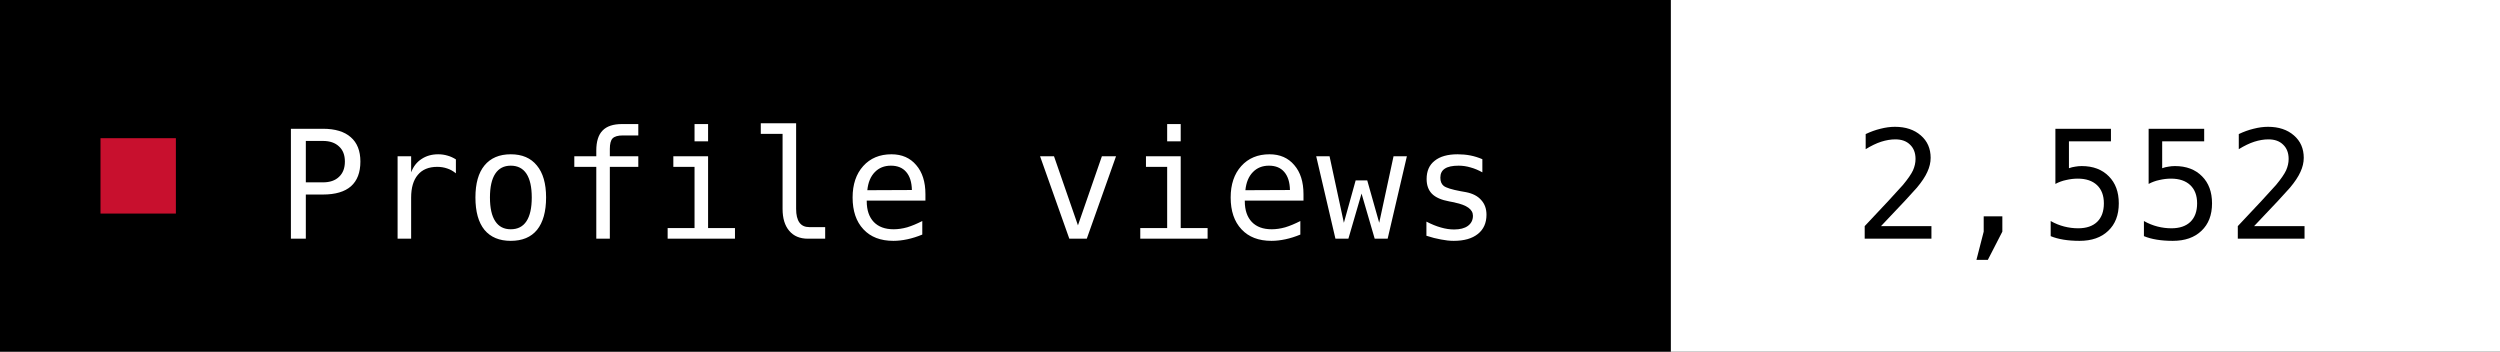
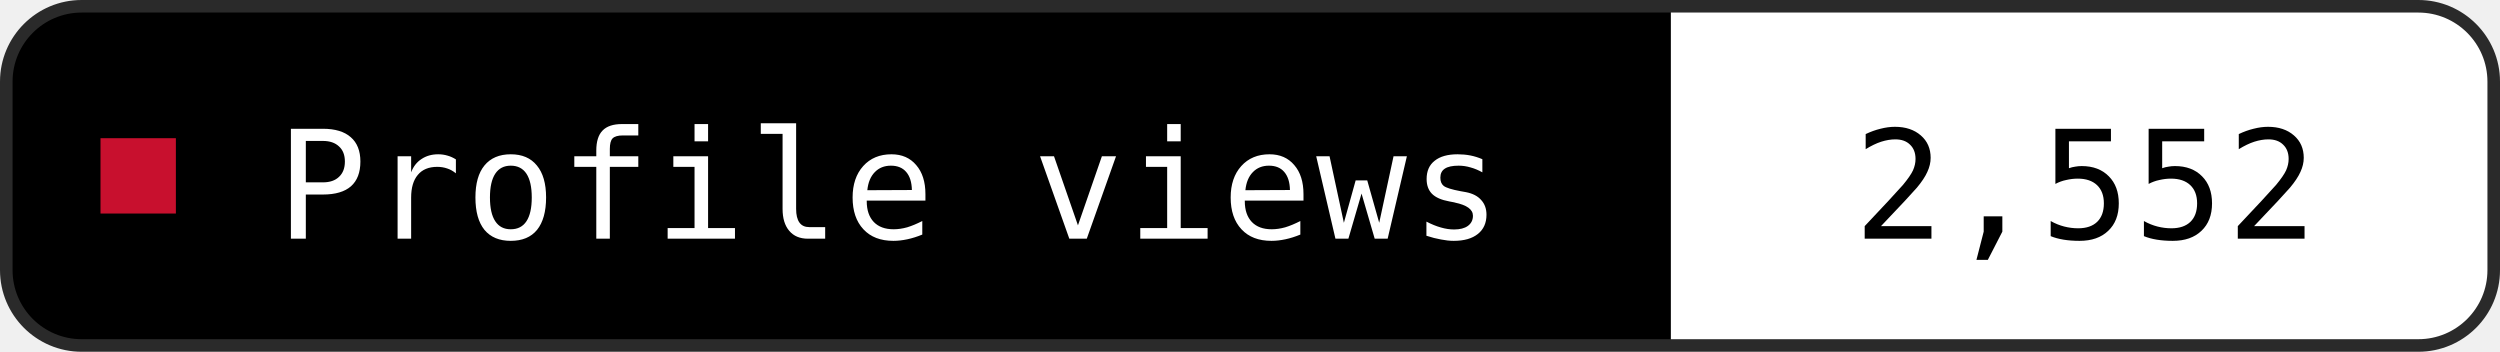
<svg xmlns="http://www.w3.org/2000/svg" width="199" height="28" viewBox="0 0 199 28" role="img">
-   <rect width="199" height="28" fill="#000000" />
-   <rect x="133" width="66" height="28" fill="#FFFFFF" />
-   <rect x="8" y="11" width="6" height="6" fill="#C8102E" />
-   <text x="22" y="19" fill="#FFFFFF" text-anchor="start" font-family="ui-monospace, Geist Mono, monospace" font-size="12" letter-spacing="0.3" dominant-baseline="auto">Profile views</text>
-   <text x="166.0" y="19" fill="#000000" text-anchor="middle" font-family="ui-monospace, Geist Mono, monospace" font-size="12" letter-spacing="0.2" dominant-baseline="auto">2,552</text>
+   <defs>
+     <clipPath id="card">
+       <rect x="0.5" y="0.5" width="198" height="27" rx="6" />
+     </clipPath>
+   </defs>
+   <g clip-path="url(#card)">
+     <rect width="199" height="28" fill="#000000" />
+     <rect x="133" width="66" height="28" fill="#FFFFFF" />
+     <rect x="8" y="11" width="6" height="6" fill="#C8102E" />
+     <text x="22" y="19" fill="#FFFFFF" text-anchor="start" font-family="ui-monospace, Geist Mono, monospace" font-size="12" letter-spacing="0.3" dominant-baseline="auto">Profile views</text>
+     <text x="166.0" y="19" fill="#000000" text-anchor="middle" font-family="ui-monospace, Geist Mono, monospace" font-size="12" letter-spacing="0.2" dominant-baseline="auto">2,552</text>
+   </g>
+   <rect x="0.5" y="0.5" width="198" height="27" rx="6" fill="none" stroke="#2A2A2A" stroke-width="1" />
</svg>
